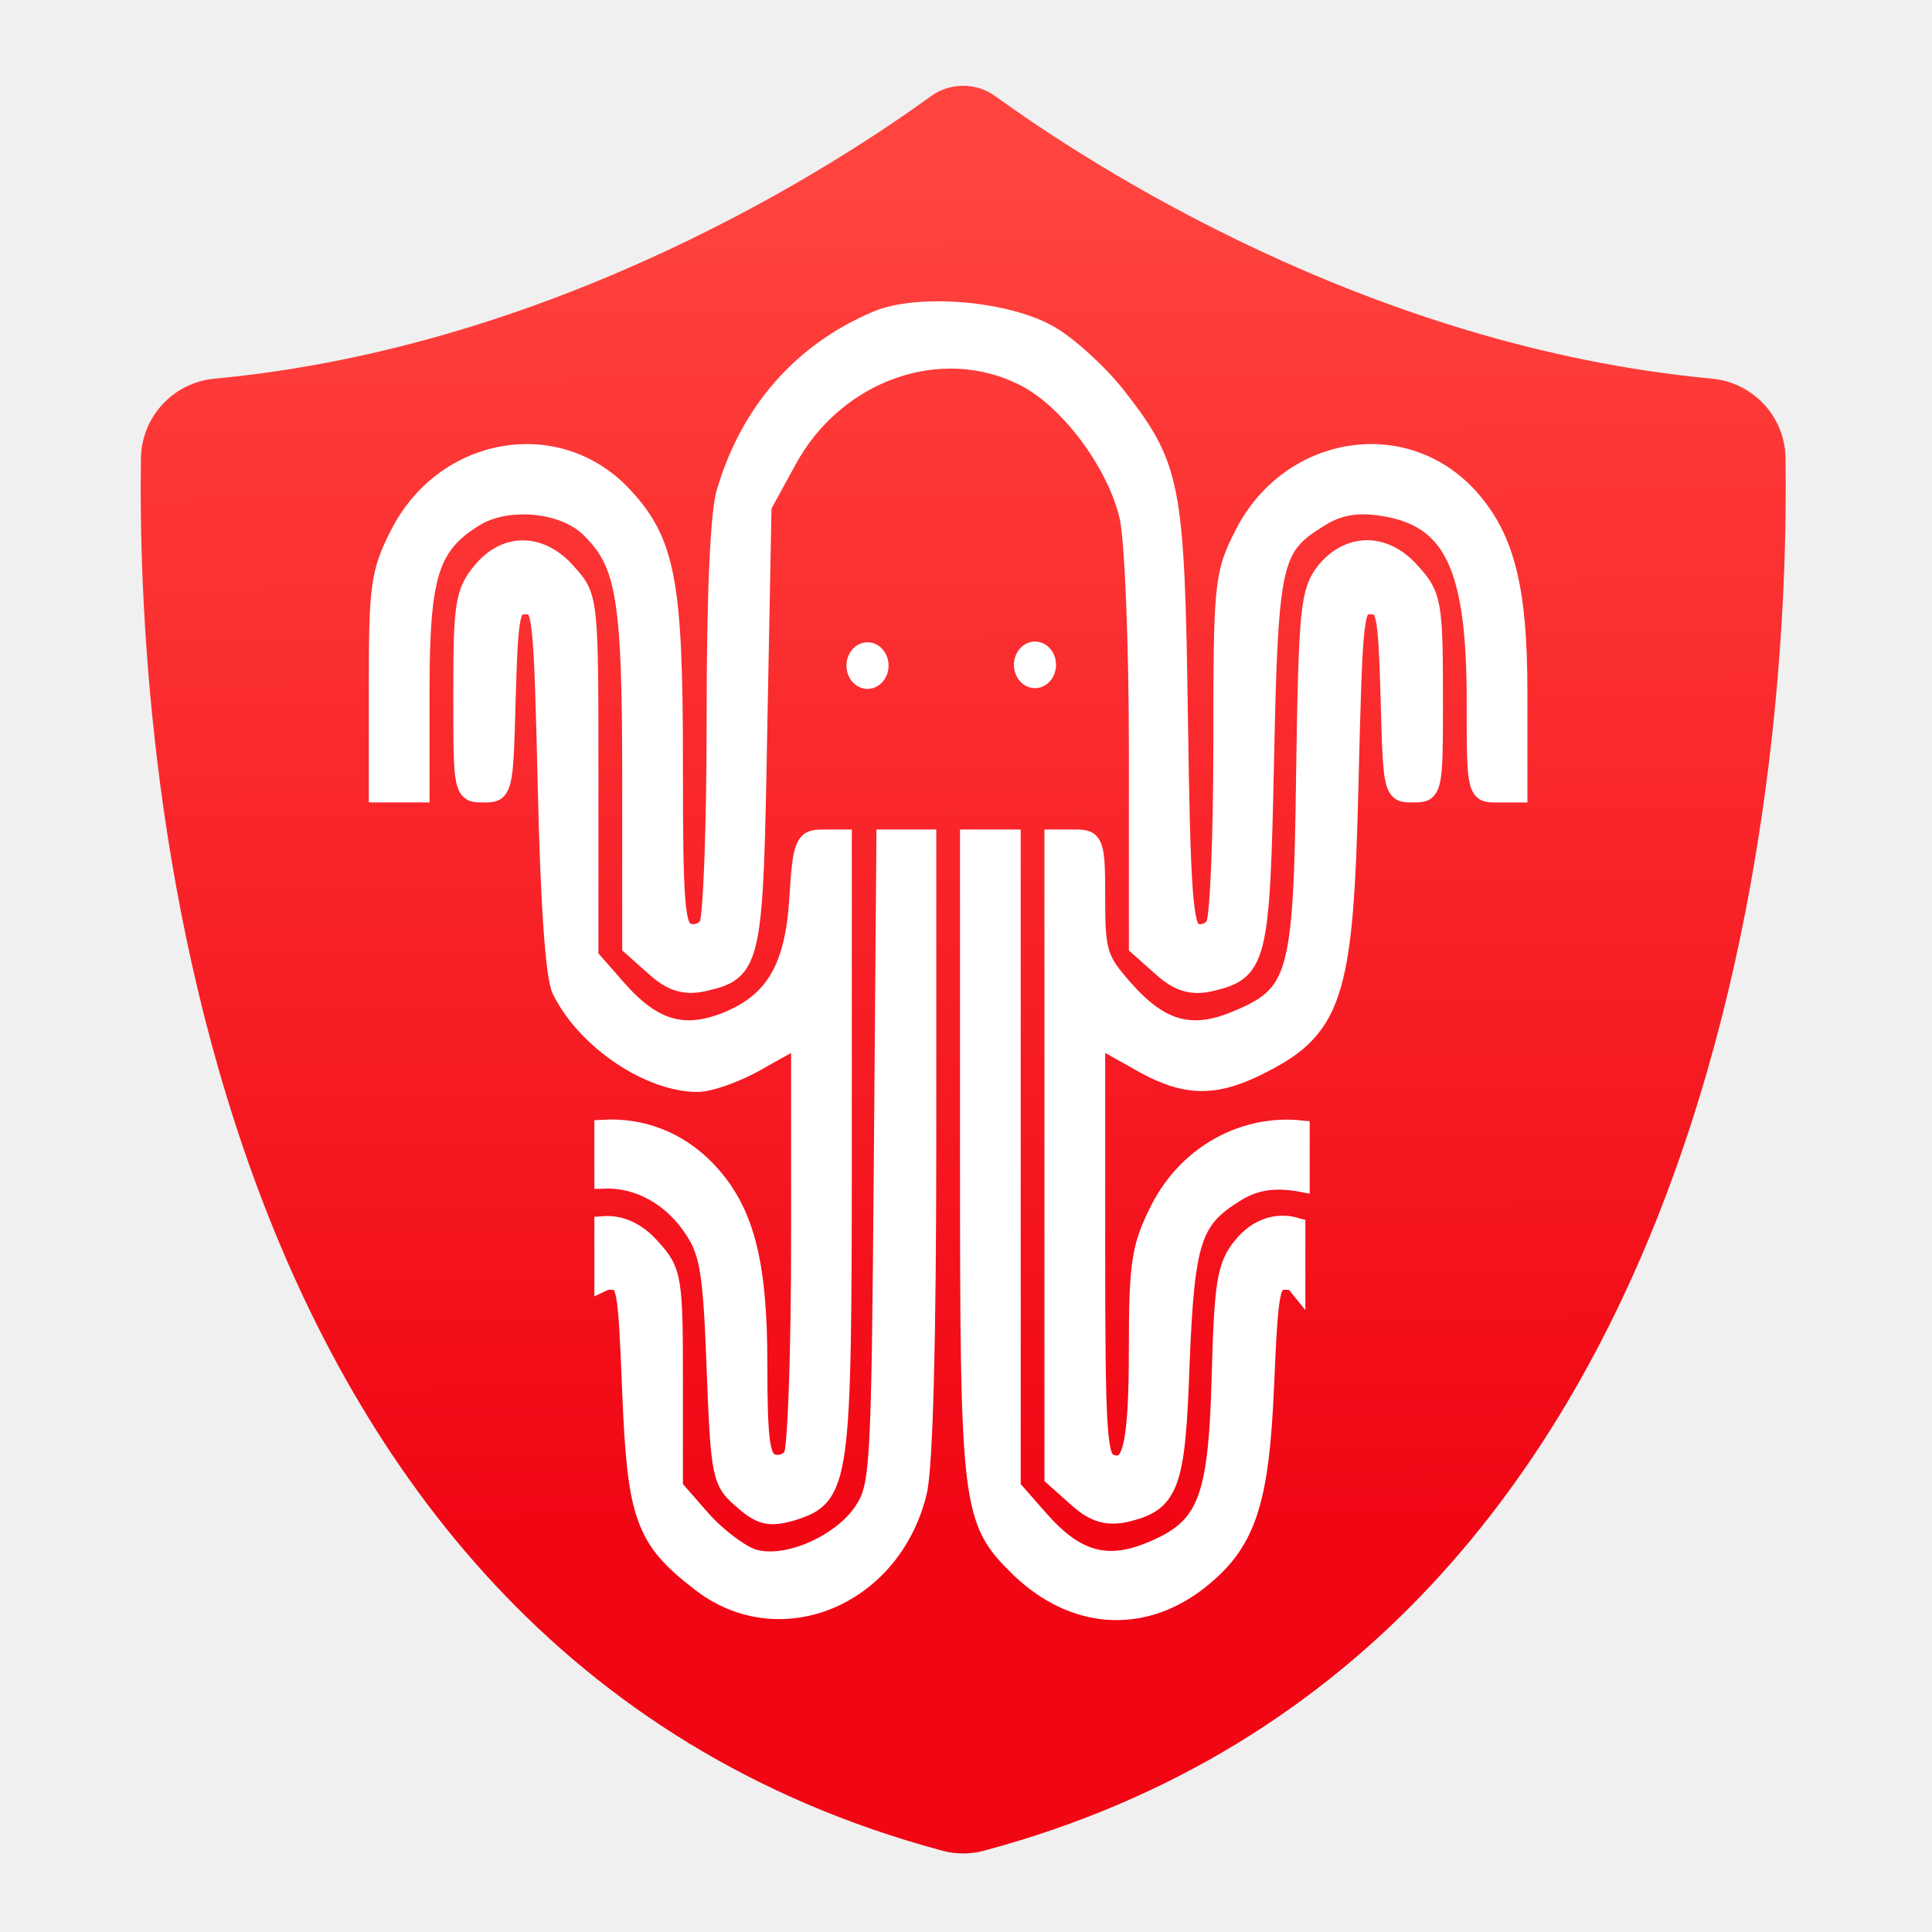
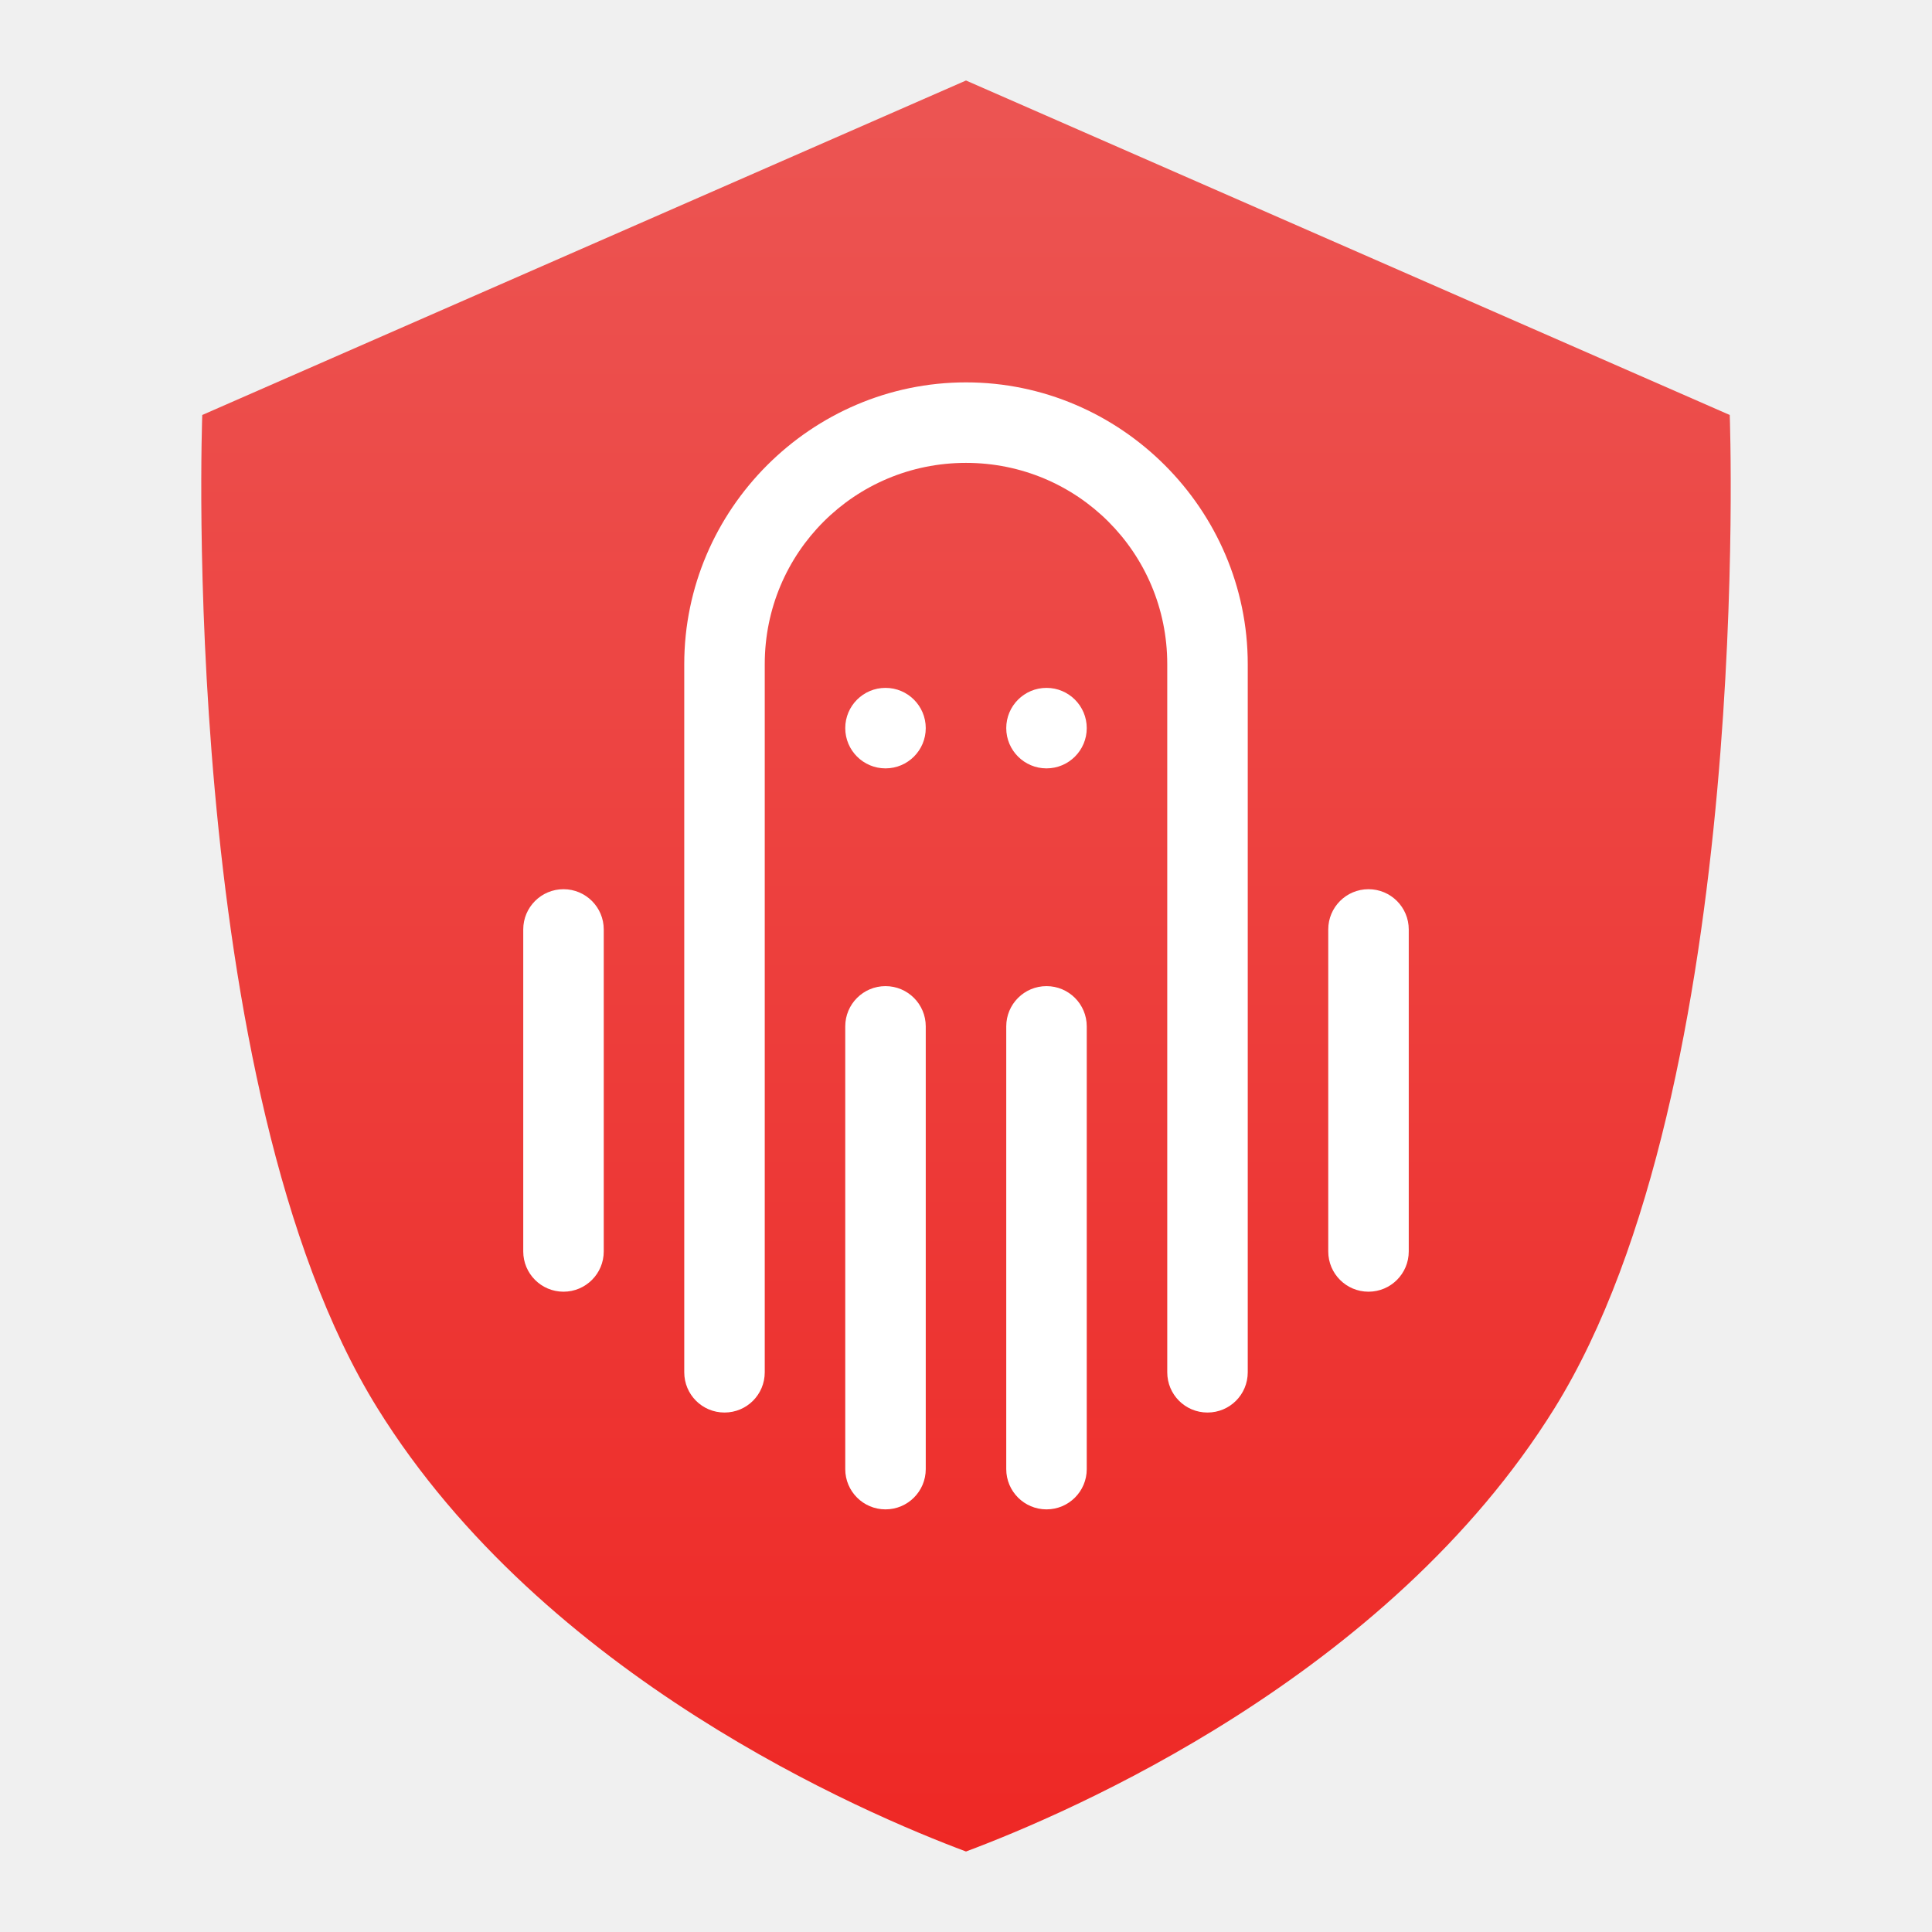
- <svg xmlns="http://www.w3.org/2000/svg" xmlns:xlink="http://www.w3.org/1999/xlink" id="svg102" version="1.1" viewBox="0 0 48 48" height="48" width="48">
-   <defs id="defs54">
-     <linearGradient gradientTransform="translate(-419,-506.7111)" gradientUnits="userSpaceOnUse" x2="425.21" y2="513.95" x1="395.91" y1="525.26" id="a">
-       <stop id="stop2" stop-color="#da4453" />
-       <stop id="stop4" stop-color="#ff7336" offset="1" />
+ <svg xmlns="http://www.w3.org/2000/svg" xmlns:xlink="http://www.w3.org/1999/xlink" width="48" height="48" viewBox="0 0 48 48" version="1.1" id="svg8">
+   <defs id="defs2">
+     <linearGradient gradientTransform="translate(-4.9903337e-8,284.3)" xlink:href="#linearGradient981" id="linearGradient995" x1="24" y1="46" x2="24" y2="2.945" gradientUnits="userSpaceOnUse" />
+     <linearGradient id="linearGradient981">
+       <stop id="stop977" offset="0" style="stop-color:#ee2825;stop-opacity:1" />
+       <stop id="stop979" offset="1" style="stop-color:#ec5452;stop-opacity:1" />
    </linearGradient>
-     <linearGradient gradientUnits="userSpaceOnUse" x2="44" y2="33.75" x1="26.362" y1="44.09" id="b">
-       <stop id="stop7" stop-color="#c0392b" />
-       <stop id="stop9" stop-opacity="0" stop-color="#c0392b" offset="1" />
-     </linearGradient>
-     <linearGradient gradientUnits="userSpaceOnUse" x2="398.82" y2="528.52" x1="388.57" y1="519.85" id="c">
-       <stop id="stop12" stop-color="#4d4d4d" />
-       <stop id="stop14" stop-color="#31363b" offset="1" />
-     </linearGradient>
-     <linearGradient gradientUnits="userSpaceOnUse" x2="422.73" y2="537.95" x1="394.57" y1="509.8" id="d">
-       <stop id="stop17" stop-color="#e5e7e8" />
-       <stop id="stop19" stop-color="#dcdee0" offset="1" />
-     </linearGradient>
-     <linearGradient gradientTransform="matrix(0.70711,0.70711,-0.70711,0.70711,105.48,-635.29)" gradientUnits="userSpaceOnUse" x2="427.57" x1="389.57" id="e">
-       <stop id="stop22" stop-color="#fcfcfc" />
-       <stop id="stop24" stop-color="#eff0f1" offset="1" />
-     </linearGradient>
-     <linearGradient gradientTransform="translate(-444.7597,-516.3867)" x2="799.04" gradientUnits="userSpaceOnUse" y2="160.66" x1="771.7" y1="133.33" id="f" xlink:href="#d" />
-     <linearGradient gradientTransform="matrix(0.49677,0,0,0.76923,-191.2566,-404.0266)" x2="0" gradientUnits="userSpaceOnUse" y2="528.8" y1="551.8" id="g">
-       <stop id="stop28" stop-color="#c6cdd1" />
-       <stop id="stop30" stop-color="#e0e5e7" offset="1" />
-     </linearGradient>
-     <linearGradient gradientTransform="matrix(0.61141,0,0,0.76923,-238.9066,-386.3366)" x2="0" gradientUnits="userSpaceOnUse" y2="505.8" y1="557.8" id="h">
-       <stop id="stop33" stop-color="#42a603" />
-       <stop id="stop35" stop-color="#78da06" offset="1" />
-     </linearGradient>
-     <linearGradient gradientTransform="matrix(1.5625 0 0 1.53847-227.95-292.82)" gradientUnits="userSpaceOnUse" x2="400.57" x1="398.57" id="i">
-       <stop id="stop38" stop-color="#faae2a" />
-       <stop id="stop40" stop-color="#ffc35a" offset="1" />
-     </linearGradient>
-     <linearGradient gradientTransform="matrix(1.5625,0,0,1.53847,-604.3966,-793.8766)" x2="400.57" gradientUnits="userSpaceOnUse" x1="398.57" id="j" xlink:href="#i" />
-     <linearGradient gradientTransform="matrix(1.158063,0,0,1.438346,-439.4245,-734.1751)" gradientUnits="userSpaceOnUse" x2="390.65" y2="529.73" x1="410.5" y1="539.88" id="k">
-       <stop id="stop44" stop-color="#bcfd93" />
-       <stop id="stop46" stop-color="#fafff5" offset="1" />
-     </linearGradient>
-     <linearGradient gradientTransform="matrix(1,0,0,1.044059,7.999994,-1.176223)" gradientUnits="userSpaceOnUse" x2="34.19" y2="54.612" x1="14.187" y1="34.612" id="l">
-       <stop id="stop49" stop-color="#383e51" />
-       <stop id="stop51" stop-opacity="0" stop-color="#655c6f" offset="1" />
-     </linearGradient>
-     <linearGradient gradientTransform="matrix(0.61141,0,0,0.76923,-238.9066,-386.3366)" x2="0" gradientUnits="userSpaceOnUse" y2="505.8" y1="557.8" id="h-7">
-       <stop id="stop33-5" stop-color="#42a603" />
-       <stop id="stop35-3" stop-color="#78da06" offset="1" />
-     </linearGradient>
-     <linearGradient gradientTransform="matrix(0.49677,0,0,0.76923,-191.2566,-404.0266)" x2="0" gradientUnits="userSpaceOnUse" y2="528.8" y1="551.8" id="g-5">
-       <stop id="stop28-6" stop-color="#c6cdd1" />
-       <stop id="stop30-2" stop-color="#e0e5e7" offset="1" />
-     </linearGradient>
-     <linearGradient gradientTransform="matrix(1.5625,0,0,1.53847,-227.95,-292.82)" gradientUnits="userSpaceOnUse" x2="400.57" x1="398.57" id="i-9">
-       <stop id="stop38-1" stop-color="#faae2a" />
-       <stop id="stop40-2" stop-color="#ffc35a" offset="1" />
-     </linearGradient>
-     <linearGradient gradientTransform="matrix(1.5625,0,0,1.53847,-604.3966,-793.8766)" x2="400.57" gradientUnits="userSpaceOnUse" x1="398.57" id="j-7" xlink:href="#i-9" />
-     <linearGradient gradientTransform="matrix(1.5625,0,0,1.53847,-227.95,-292.82)" gradientUnits="userSpaceOnUse" x2="400.57" x1="398.57" id="linearGradient1040">
-       <stop id="stop1036" stop-color="#faae2a" />
-       <stop id="stop1038" stop-color="#ffc35a" offset="1" />
-     </linearGradient>
-     <linearGradient gradientUnits="userSpaceOnUse" x2="398.82" y2="528.52" x1="388.57" y1="519.85" id="c-0">
-       <stop id="stop12-9" stop-color="#4d4d4d" />
-       <stop id="stop14-3" stop-color="#31363b" offset="1" />
-     </linearGradient>
-     <linearGradient gradientTransform="matrix(0.61141,0,0,0.8031214,-229.65,-403.2224)" x2="0" gradientUnits="userSpaceOnUse" y2="505.8" y1="557.8" id="h-7-6">
-       <stop id="stop33-5-1" stop-color="#42a603" />
-       <stop id="stop35-3-8" stop-color="#78da06" offset="1" />
-     </linearGradient>
-     <linearGradient gradientTransform="matrix(0.49677,0,0,0.8031214,-182,-421.6918)" x2="0" gradientUnits="userSpaceOnUse" y2="528.8" y1="551.8" id="g-5-7">
-       <stop id="stop28-6-9" stop-color="#c6cdd1" />
-       <stop id="stop30-2-2" stop-color="#e0e5e7" offset="1" />
-     </linearGradient>
-     <linearGradient gradientTransform="matrix(1.5625,0,0,1.53847,-227.95,-292.82)" gradientUnits="userSpaceOnUse" x2="400.57" x1="398.57" id="i-9-0">
-       <stop id="stop38-1-2" stop-color="#faae2a" />
-       <stop id="stop40-2-3" stop-color="#ffc35a" offset="1" />
-     </linearGradient>
-     <linearGradient gradientTransform="matrix(1.5625,0,0,1.606253,-595.14,-828.7182)" x2="400.57" gradientUnits="userSpaceOnUse" x1="398.57" id="j-7-7" xlink:href="#i-9-0" />
-     <linearGradient gradientTransform="matrix(1.5625,0,0,1.53847,-227.95,-292.82)" gradientUnits="userSpaceOnUse" x2="400.57" x1="398.57" id="linearGradient1181">
-       <stop id="stop1177" stop-color="#faae2a" />
-       <stop id="stop1179" stop-color="#ffc35a" offset="1" />
-     </linearGradient>
-     <linearGradient gradientUnits="userSpaceOnUse" x2="398.82" y2="528.52" x1="388.57" y1="519.85" id="c-0-5">
-       <stop id="stop12-9-9" stop-color="#4d4d4d" />
-       <stop id="stop14-3-2" stop-color="#31363b" offset="1" />
-     </linearGradient>
-     <linearGradient xlink:href="#linearGradient4793" id="linearGradient2100" x1="24" y1="46" x2="23.179" y2="14.593" gradientUnits="userSpaceOnUse" gradientTransform="matrix(1,0,0,0.9980976,-0.00355353,0.1353706)" />
-     <linearGradient id="linearGradient4793">
-       <stop style="stop-color:#54b60f;stop-opacity:1" offset="0" id="stop4795" />
-       <stop style="stop-color:#92dc41;stop-opacity:1" offset="1" id="stop4797" />
-     </linearGradient>
-     <linearGradient id="b-6" gradientTransform="matrix(0.4083952,-2.9556094e-4,3.1005064e-4,0.3893083,13.37608,-57.7872)" gradientUnits="userSpaceOnUse" x1="0.967" x2="3.419" y1="204.548" y2="147.642">
-       <stop offset="0" stop-color="#ec396c" id="stop15" />
-       <stop offset="1" stop-color="#ff709a" id="stop17-7" />
-     </linearGradient>
-     <linearGradient id="e-5" gradientUnits="userSpaceOnUse" x1="50.361" x2="50.4" y1="205.434" y2="154.061" gradientTransform="matrix(0.4171904,-2.9556094e-4,3.1672786e-4,0.3893083,13.92481,-56.96233)">
-       <stop offset="0" stop-color="#0a80fd" id="stop46-3" />
-       <stop offset="1" stop-color="#56c5fa" id="stop48" />
-     </linearGradient>
-     <linearGradient xlink:href="#b-6" id="linearGradient985" x1="24" y1="46" x2="24" y2="13" gradientUnits="userSpaceOnUse" />
-     <linearGradient id="a-3" gradientTransform="matrix(1.07499,0,0,1.02929,46.94333,-9.540023)" gradientUnits="userSpaceOnUse" x1="-74.929" x2="-75.26" y1="52.199" y2="2.356">
-       <stop offset="0" stop-color="#f10614" id="stop2-6" />
-       <stop offset="1" stop-color="#ff433e" id="stop4-7" />
-     </linearGradient>
-     <linearGradient xlink:href="#a-3" id="linearGradient957" x1="24.011" y1="45.82" x2="23.813" y2="13.578" gradientUnits="userSpaceOnUse" />
  </defs>
-   <g style="display:inline" id="layer2" />
-   <g style="display:inline" id="layer1" />
-   <path style="fill:url(#linearGradient957);fill-opacity:1;stroke-width:0.426" id="path10" d="M 44.361,11.38 C 44.348,10.351 43.554,9.501 42.527,9.407 33.994,8.61 27.03,4.058 24.734,2.393 c -0.48,-0.349 -1.13,-0.349 -1.61,0 C 20.833,4.058 13.869,8.61 5.336,9.407 4.309,9.501 3.52,10.351 3.502,11.38 3.399,18.098 4.48,40.905 23.416,45.981 c 0.336,0.09 0.691,0.09 1.027,0 18.936,-5.071 20.017,-27.883 19.918,-34.6 z" />
-   <g id="g932" transform="matrix(0.7391233,0,0,0.8483761,12.77908,3.045067)" style="fill:#ffffff;fill-opacity:1;stroke:#ffffff;stroke-width:0.622;stroke-miterlimit:4;stroke-dasharray:none;stroke-opacity:1">
-     <path d="M 12.139,5.84 C 9.641,6.773 7.91,8.496 7.115,10.813 6.888,11.407 6.774,13.893 6.774,17.453 c 0,3.136 -0.114,5.849 -0.255,6.075 C 6.377,23.754 6.065,23.839 5.809,23.754 5.412,23.584 5.355,22.906 5.355,18.696 c 0,-5.284 -0.255,-6.414 -1.732,-7.77 -2.214,-2.006 -5.99,-1.413 -7.494,1.158 -0.653,1.102 -0.71,1.526 -0.71,4.351 v 3.164 h 0.71 0.71 v -2.995 c 0,-3.362 0.312,-4.266 1.845,-5.086 1.107,-0.593 3.037,-0.424 3.889,0.367 1.164,1.017 1.363,2.063 1.363,7.261 v 4.945 l 0.766,0.593 c 0.568,0.452 1.022,0.565 1.646,0.452 1.675,-0.339 1.703,-0.452 1.845,-7.487 L 8.335,11.209 9.187,9.853 C 10.805,7.253 14.354,6.151 17.164,7.423 c 1.505,0.678 3.094,2.571 3.492,4.125 0.17,0.706 0.312,3.701 0.312,6.894 v 5.651 l 0.766,0.593 c 0.568,0.452 1.022,0.565 1.646,0.452 1.618,-0.339 1.703,-0.537 1.845,-6.47 0.142,-5.933 0.255,-6.272 1.874,-7.148 0.625,-0.339 1.249,-0.424 2.072,-0.311 2.356,0.311 3.151,1.752 3.151,5.707 0,2.684 0,2.684 0.71,2.684 h 0.71 v -2.91 c 0,-3.136 -0.454,-4.577 -1.732,-5.764 -2.214,-2.006 -5.99,-1.413 -7.494,1.158 -0.681,1.158 -0.71,1.413 -0.71,6.131 0,2.712 -0.114,5.086 -0.255,5.312 -0.142,0.226 -0.454,0.311 -0.681,0.226 C 22.501,23.612 22.415,22.624 22.33,17.425 22.217,10.559 22.103,10.107 20.23,8.016 19.634,7.366 18.64,6.575 18.015,6.264 16.568,5.53 13.559,5.304 12.139,5.84 Z" id="path4" style="fill:#ffffff;fill-opacity:1;stroke:#ffffff;stroke-width:0.622;stroke-miterlimit:4;stroke-dasharray:none;stroke-opacity:1" />
-     <path id="path8" d="m 28.711,12.543 c -0.518,-0.014 -1.03,0.191 -1.441,0.615 -0.539,0.593 -0.596,1.017 -0.682,5.934 -0.085,5.99 -0.255,6.499 -2.412,7.262 -1.448,0.509 -2.471,0.254 -3.691,-0.961 -0.852,-0.848 -0.936,-1.074 -0.936,-2.656 0,-1.639 -0.03,-1.723 -0.711,-1.723 h -0.709 v 9.295 9.324 l 0.766,0.594 c 0.568,0.452 1.022,0.564 1.646,0.451 1.505,-0.311 1.704,-0.735 1.846,-4.352 0.17,-3.617 0.397,-4.238 1.873,-5.029 0.625,-0.339 1.249,-0.424 2.072,-0.311 0.033,0.004 0.059,0.015 0.092,0.02 V 29.531 c -1.84,-0.165 -3.771,0.665 -4.746,2.332 -0.625,1.074 -0.711,1.554 -0.711,4.012 0,2.938 -0.227,3.701 -0.965,3.418 -0.397,-0.17 -0.453,-0.961 -0.453,-6.357 v -6.188 l 1.334,0.65 c 1.533,0.791 2.527,0.847 3.975,0.254 2.697,-1.13 3.037,-1.977 3.207,-8.334 0.142,-5.001 0.17,-5.229 0.709,-5.229 0.511,0 0.569,0.228 0.654,2.742 0.085,2.741 0.084,2.768 0.766,2.768 0.71,0 0.709,0.001 0.709,-2.824 0,-2.656 -0.056,-2.912 -0.709,-3.533 -0.44,-0.452 -0.964,-0.685 -1.482,-0.699 z" style="fill:#ffffff;fill-opacity:1;stroke:#ffffff;stroke-width:0.622;stroke-miterlimit:4;stroke-dasharray:none;stroke-opacity:1" />
-     <g id="g906" style="fill:#ffffff;fill-opacity:1;stroke:#ffffff;stroke-width:0.622;stroke-miterlimit:4;stroke-dasharray:none;stroke-opacity:1">
-       <g id="g911" style="fill:#ffffff;fill-opacity:1;stroke:#ffffff;stroke-width:0.622;stroke-miterlimit:4;stroke-dasharray:none;stroke-opacity:1">
-         <path style="fill:#ffffff;fill-opacity:1;stroke:#ffffff;stroke-width:0.622;stroke-miterlimit:4;stroke-dasharray:none;stroke-opacity:1" d="m 0.322,12.547 c -0.518,-0.011 -1.028,0.203 -1.439,0.641 -0.568,0.593 -0.625,0.96 -0.625,3.531 0,2.882 -6.931e-4,2.881 0.709,2.881 0.681,0 0.682,-0.027 0.768,-2.768 0.085,-2.515 0.141,-2.742 0.652,-2.742 0.539,0 0.569,0.227 0.711,5.369 0.085,3.306 0.255,5.595 0.482,5.934 0.823,1.441 2.952,2.684 4.57,2.684 0.454,0 1.419,-0.31 2.129,-0.678 l 1.334,-0.65 v 5.963 c 0,3.278 -0.114,6.131 -0.256,6.357 -0.142,0.226 -0.454,0.309 -0.709,0.225 -0.369,-0.141 -0.455,-0.677 -0.455,-2.938 0,-3.023 -0.453,-4.492 -1.73,-5.65 C 5.499,29.832 4.239,29.451 3,29.512 v 1.395 c 1.139,-0.038 2.288,0.483 3.035,1.494 0.511,0.678 0.625,1.328 0.738,4.068 0.142,3.164 0.17,3.305 0.908,3.842 0.625,0.48 0.939,0.508 1.705,0.311 1.59,-0.452 1.646,-0.763 1.646,-10.652 v -8.955 h -0.682 c -0.625,0 -0.681,0.141 -0.795,1.695 C 9.415,24.772 8.732,25.788 7.143,26.354 5.695,26.862 4.674,26.608 3.453,25.393 l -0.938,-0.932 v -5.256 c 0,-5.227 6.931e-4,-5.285 -0.709,-5.963 -0.44,-0.452 -0.966,-0.685 -1.484,-0.695 z" id="path6" />
-         <path id="path10-3" d="m 12.48,21.014 -0.086,9.436 c -0.085,9.07 -0.114,9.495 -0.682,10.258 -0.738,0.961 -2.555,1.667 -3.662,1.385 C 7.625,41.979 6.83,41.468 6.291,40.932 L 5.355,40 v -3.137 c 0,-2.967 -0.03,-3.192 -0.711,-3.842 C 4.157,32.52 3.567,32.299 3,32.336 v 1.574 c 0.065,-0.027 0.137,-0.041 0.227,-0.041 0.539,0 0.567,0.225 0.709,3.305 0.17,3.617 0.426,4.267 2.271,5.51 2.668,1.837 6.5,0.48 7.352,-2.6 0.199,-0.706 0.312,-4.464 0.312,-10.115 v -8.955 h -0.709 z" style="fill:#ffffff;fill-opacity:1;stroke:#ffffff;stroke-width:0.622;stroke-miterlimit:4;stroke-dasharray:none;stroke-opacity:1" />
-       </g>
+   <g id="layer1" transform="translate(0,-284.3)">
+     <path style="opacity:1;vector-effect:none;fill:url(#linearGradient995);fill-opacity:1;stroke:none;stroke-width:0.2;stroke-linecap:round;stroke-linejoin:miter;stroke-miterlimit:4;stroke-dasharray:none;stroke-dashoffset:0;stroke-opacity:1;paint-order:stroke fill markers" d="m 24,286.3 -18.975,8.31 c 0,0 -0.618,16.664 4.351,24.673 4.145,6.681 12.081,10.066 14.624,11.017 2.543,-0.951 10.479,-4.336 14.624,-11.017 4.969,-8.009 4.351,-24.673 4.351,-24.673 z" id="path1021" />
+     <g id="g888" style="fill:#ffffff">
+       <path id="path1121" transform="translate(0,284.3)" d="M 24 9.5 C 20.157 9.5 17 12.657 17 16.5 L 17 26.26 L 17 34.094 C 17 34.648 17.446 35.094 18 35.094 C 18.554 35.094 19 34.648 19 34.094 L 19 22.094 L 19 16.5 C 19 13.73 21.23 11.5 24 11.5 C 26.77 11.5 29 13.73 29 16.5 L 29 22.094 L 29 26.26 L 29 34.094 C 29 34.648 29.446 35.094 30 35.094 C 30.554 35.094 31 34.648 31 34.094 L 31 26.26 L 31 22.094 L 31 16.5 C 31 12.657 27.843 9.5 24 9.5 z " style="color:#000000;font-style:normal;font-variant:normal;font-weight:normal;font-stretch:normal;font-size:medium;line-height:normal;font-family:sans-serif;font-variant-ligatures:normal;font-variant-position:normal;font-variant-caps:normal;font-variant-numeric:normal;font-variant-alternates:normal;font-feature-settings:normal;text-indent:0;text-align:start;text-decoration:none;text-decoration-line:none;text-decoration-style:solid;text-decoration-color:#000000;letter-spacing:normal;word-spacing:normal;text-transform:none;writing-mode:lr-tb;direction:ltr;text-orientation:mixed;dominant-baseline:auto;baseline-shift:baseline;text-anchor:start;white-space:normal;shape-padding:0;clip-rule:nonzero;display:inline;overflow:visible;visibility:visible;opacity:1;isolation:auto;mix-blend-mode:normal;color-interpolation:sRGB;color-interpolation-filters:linearRGB;solid-color:#000000;solid-opacity:1;vector-effect:none;fill:#ffffff;fill-opacity:1;fill-rule:nonzero;stroke:none;stroke-width:4;stroke-linecap:butt;stroke-linejoin:miter;stroke-miterlimit:4;stroke-dasharray:none;stroke-dashoffset:0;stroke-opacity:1;paint-order:stroke fill markers;color-rendering:auto;image-rendering:auto;shape-rendering:auto;text-rendering:auto;enable-background:accumulate" />
+       <rect rx="1" ry="1" y="308.8" x="21" height="13" width="2" id="rect1009" style="opacity:1;vector-effect:none;fill:#ffffff;fill-opacity:1;stroke:none;stroke-width:4;stroke-linecap:butt;stroke-linejoin:miter;stroke-miterlimit:4;stroke-dasharray:none;stroke-dashoffset:0;stroke-opacity:1;paint-order:stroke fill markers" />
+       <rect rx="1" ry="1" y="308.8" x="25" height="13" width="2" id="rect1013" style="opacity:1;vector-effect:none;fill:#ffffff;fill-opacity:1;stroke:none;stroke-width:4;stroke-linecap:butt;stroke-linejoin:miter;stroke-miterlimit:4;stroke-dasharray:none;stroke-dashoffset:0;stroke-opacity:1;paint-order:stroke fill markers" />
+       <rect ry="1" y="306.392" x="33" height="10" width="2" id="rect1090" style="opacity:1;vector-effect:none;fill:#ffffff;fill-opacity:1;stroke:none;stroke-width:4;stroke-linecap:butt;stroke-linejoin:miter;stroke-miterlimit:4;stroke-dasharray:none;stroke-dashoffset:0;stroke-opacity:1;paint-order:stroke fill markers" rx="1" />
+       <rect rx="1" style="opacity:1;vector-effect:none;fill:#ffffff;fill-opacity:1;stroke:none;stroke-width:4;stroke-linecap:butt;stroke-linejoin:miter;stroke-miterlimit:4;stroke-dasharray:none;stroke-dashoffset:0;stroke-opacity:1;paint-order:stroke fill markers" id="rect1094" width="2" height="10" x="13" y="306.392" ry="1" />
+       <circle r="1" cy="302.39" cx="22" id="path1154" style="opacity:1;vector-effect:none;fill:#ffffff;fill-opacity:1;stroke:none;stroke-width:4;stroke-linecap:butt;stroke-linejoin:miter;stroke-miterlimit:4;stroke-dasharray:none;stroke-dashoffset:0;stroke-opacity:1;paint-order:stroke fill markers" />
+       <circle style="opacity:1;vector-effect:none;fill:#ffffff;fill-opacity:1;stroke:none;stroke-width:4;stroke-linecap:butt;stroke-linejoin:miter;stroke-miterlimit:4;stroke-dasharray:none;stroke-dashoffset:0;stroke-opacity:1;paint-order:stroke fill markers" id="circle1156" cx="26" cy="302.39" r="1" />
    </g>
-     <path id="path12-6" d="m 15.291,21.014 v 9.324 c 0,10.256 0.056,10.567 1.674,11.951 1.817,1.526 4.116,1.666 6.018,0.395 1.618,-1.102 2.074,-2.203 2.244,-5.707 0.142,-2.882 0.198,-3.107 0.709,-3.107 0.15,0 0.257,0.026 0.342,0.117 v -1.607 c -0.647,-0.161 -1.317,0.022 -1.818,0.557 C 23.92,33.501 23.835,34.009 23.75,36.75 c -0.114,3.645 -0.484,4.464 -2.414,5.143 -1.448,0.509 -2.469,0.254 -3.689,-0.961 L 16.709,40 V 30.506 21.014 H 16 Z" style="fill:#ffffff;fill-opacity:1;stroke:#ffffff;stroke-width:0.622;stroke-miterlimit:4;stroke-dasharray:none;stroke-opacity:1" />
  </g>
-   <ellipse style="fill:#ffffff;fill-opacity:1;stroke:none;stroke-width:0.311;stroke-miterlimit:4;stroke-dasharray:none;stroke-opacity:1" id="path951-3" cx="21.553" cy="16.537" rx="0.523" ry="0.579" />
-   <ellipse style="fill:#ffffff;fill-opacity:1;stroke:none;stroke-width:0.311;stroke-miterlimit:4;stroke-dasharray:none;stroke-opacity:1" id="path951-3-6" cx="25.714" cy="16.518" rx="0.523" ry="0.579" />
</svg>
